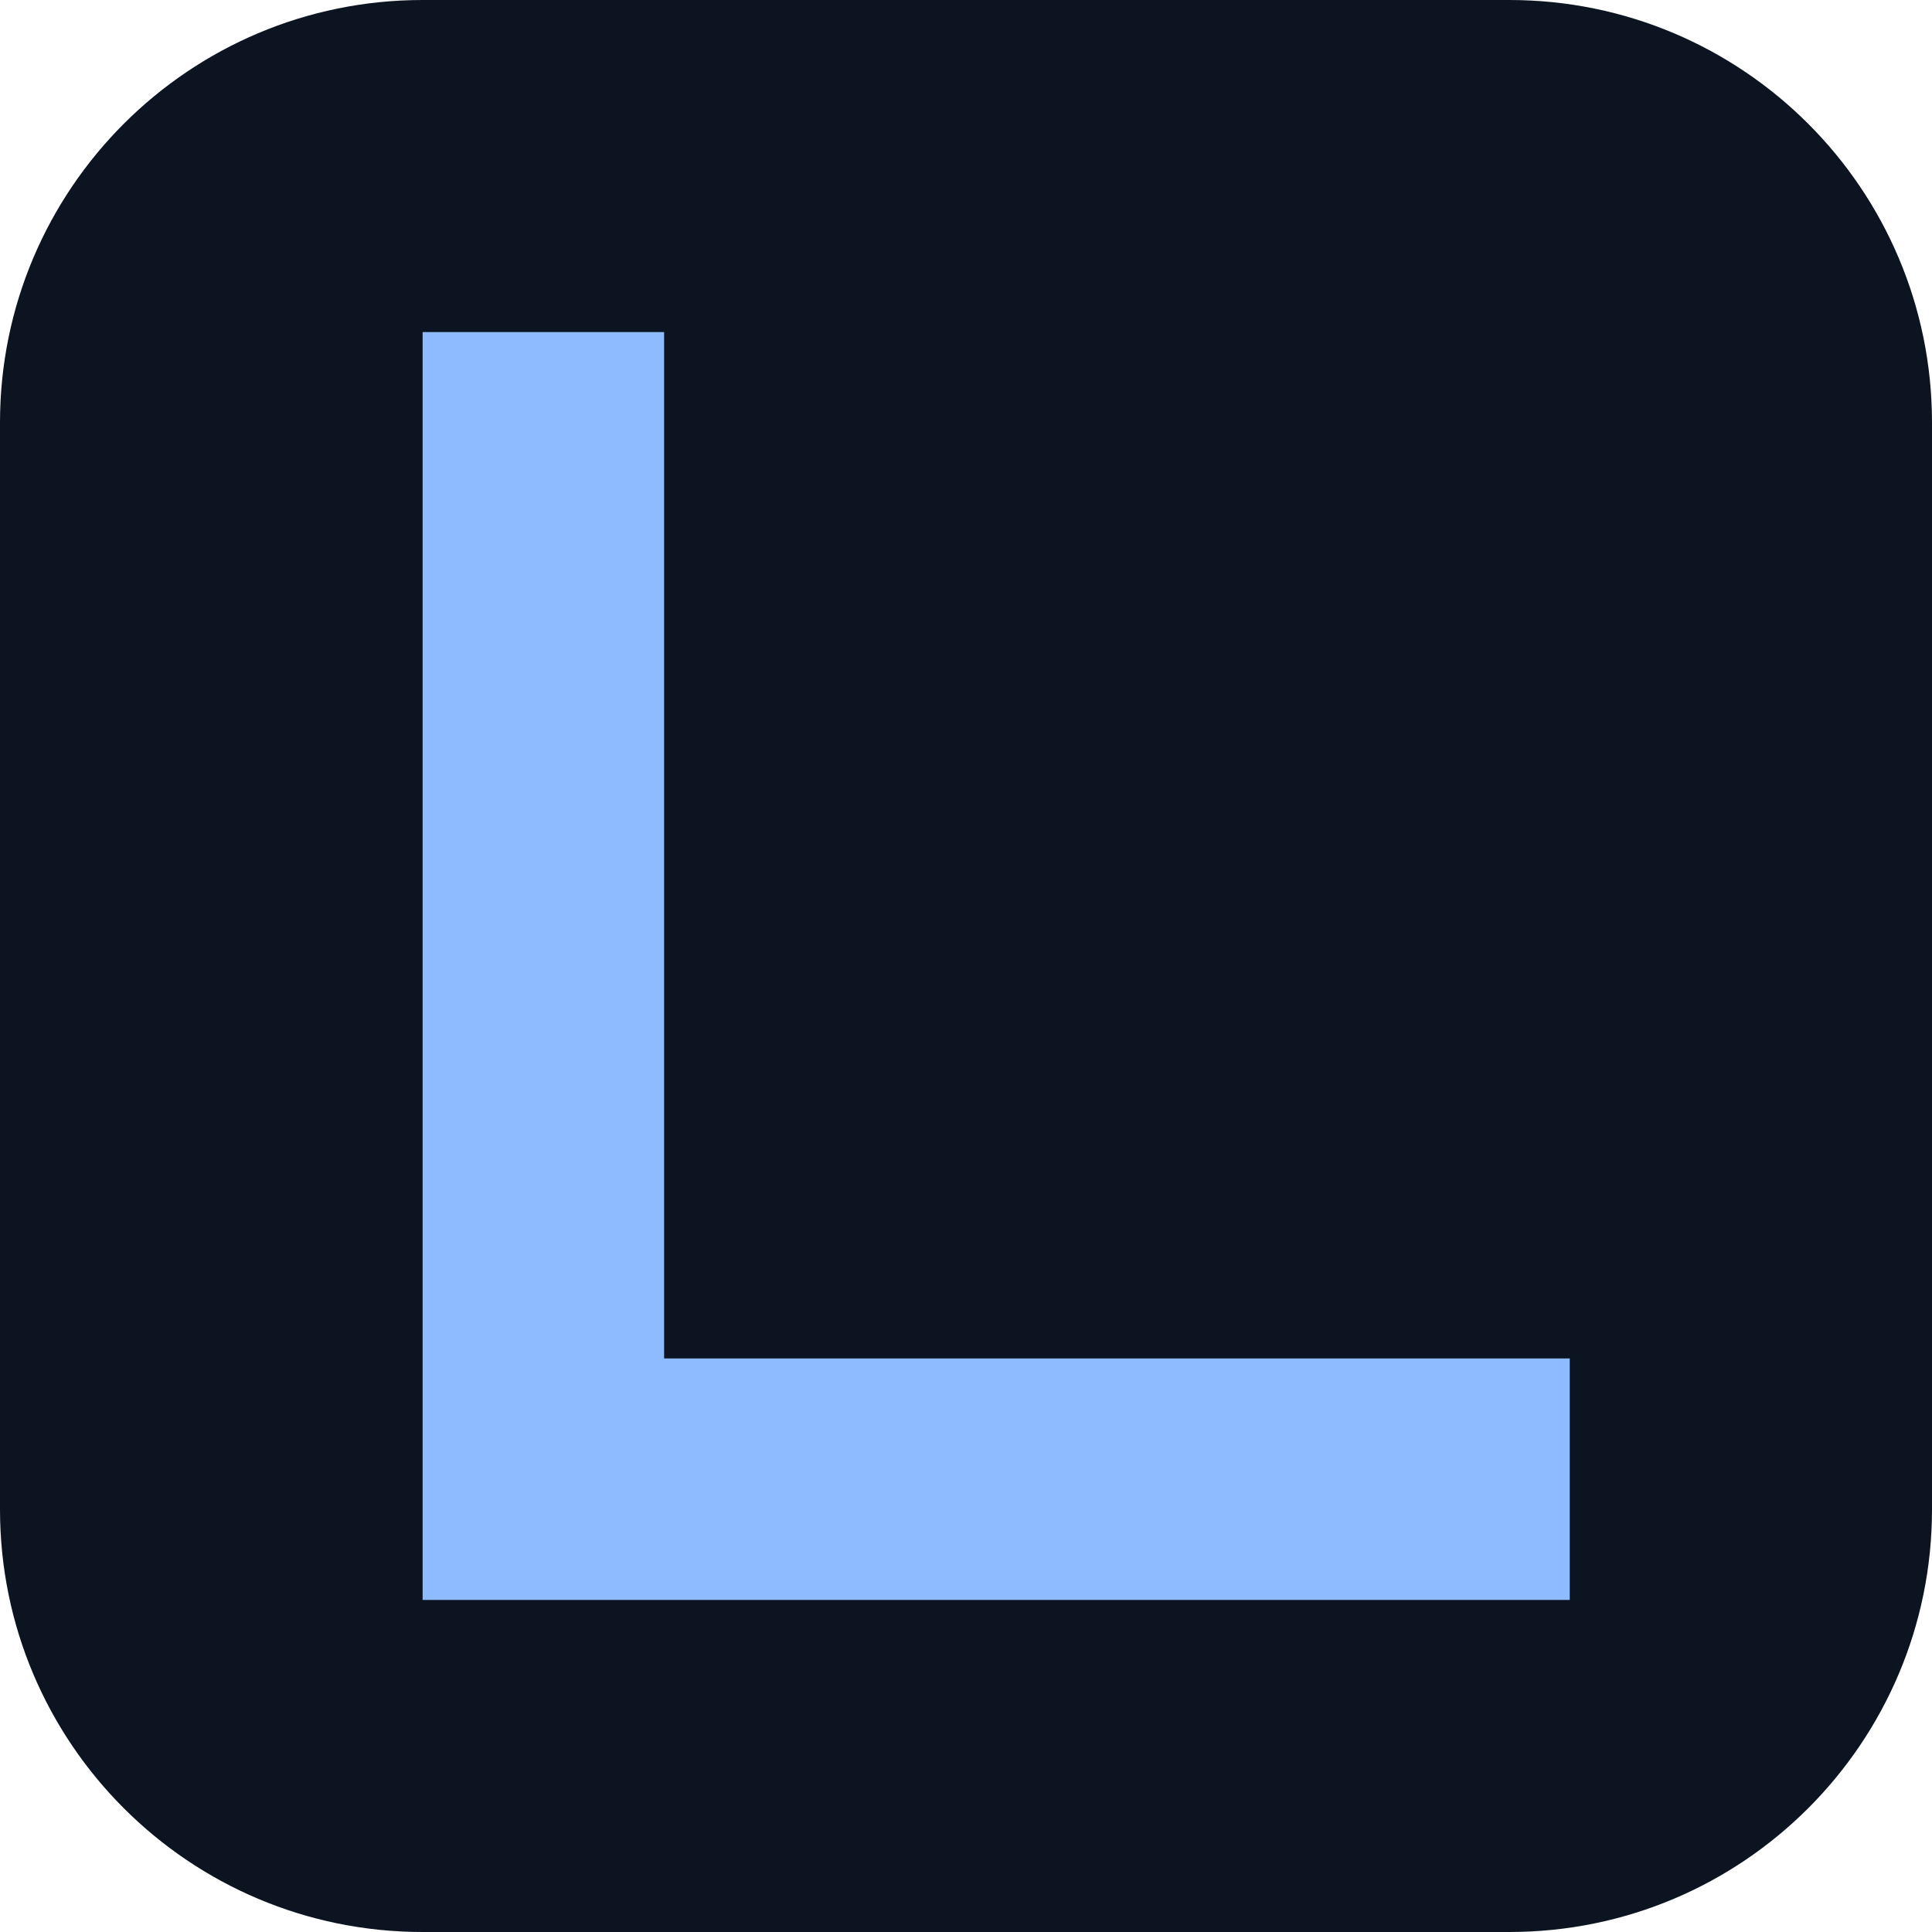
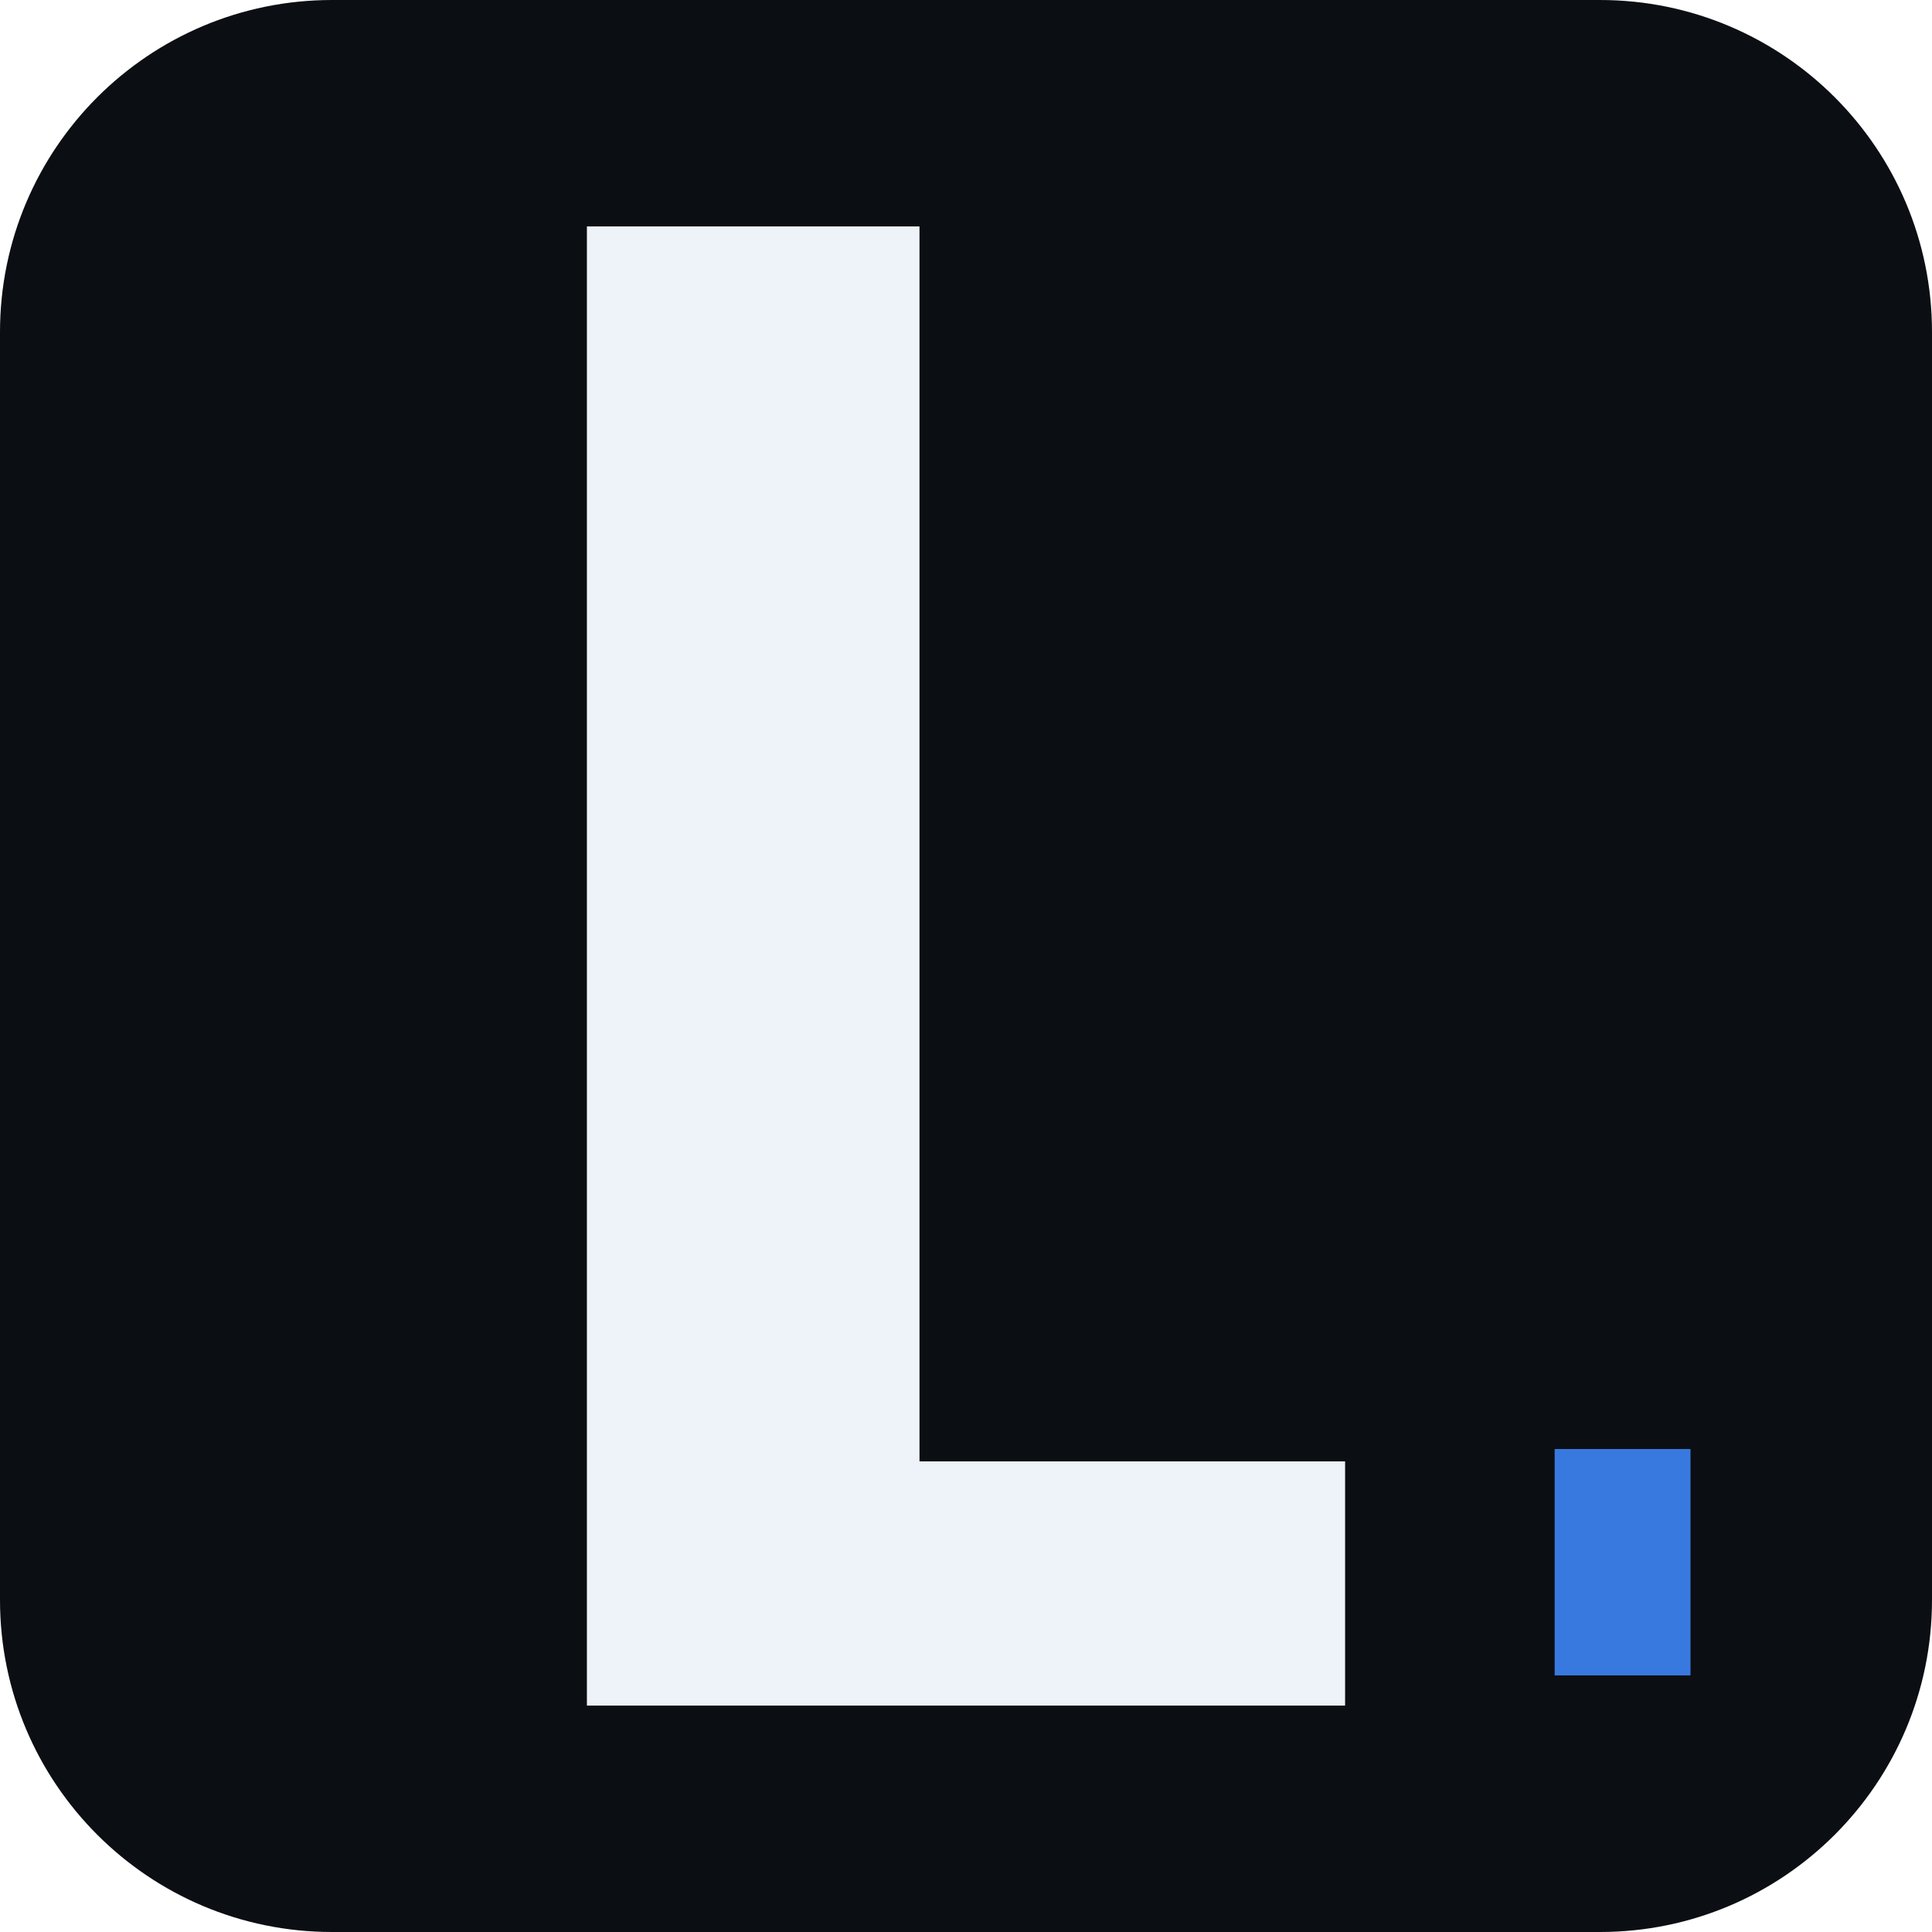
- <svg xmlns="http://www.w3.org/2000/svg" viewBox="0 0 64 64">
-   <rect width="64" height="64" rx="14" fill="#0c1421" />
-   <path d="M18 15v34h30" stroke="#8ebaff" stroke-width="8" fill="none" stroke-linecap="square" />
+ <svg xmlns="http://www.w3.org/2000/svg" viewBox="0 0 128 128" width="128" height="128" role="img" aria-label="LIÜGEL STUDIO">
+   <rect width="128" height="128" rx="22" fill="#0b0e13" />
+   <path d="M44 636H187V0H44ZM97 0V105H370V0Z" transform="matrix(0.1540881 0 0 -0.1540881 32.10377 113)" fill="#eef3f9" />
+   <rect x="103" y="96" width="9" height="15" fill="#3879E0" />
</svg>
